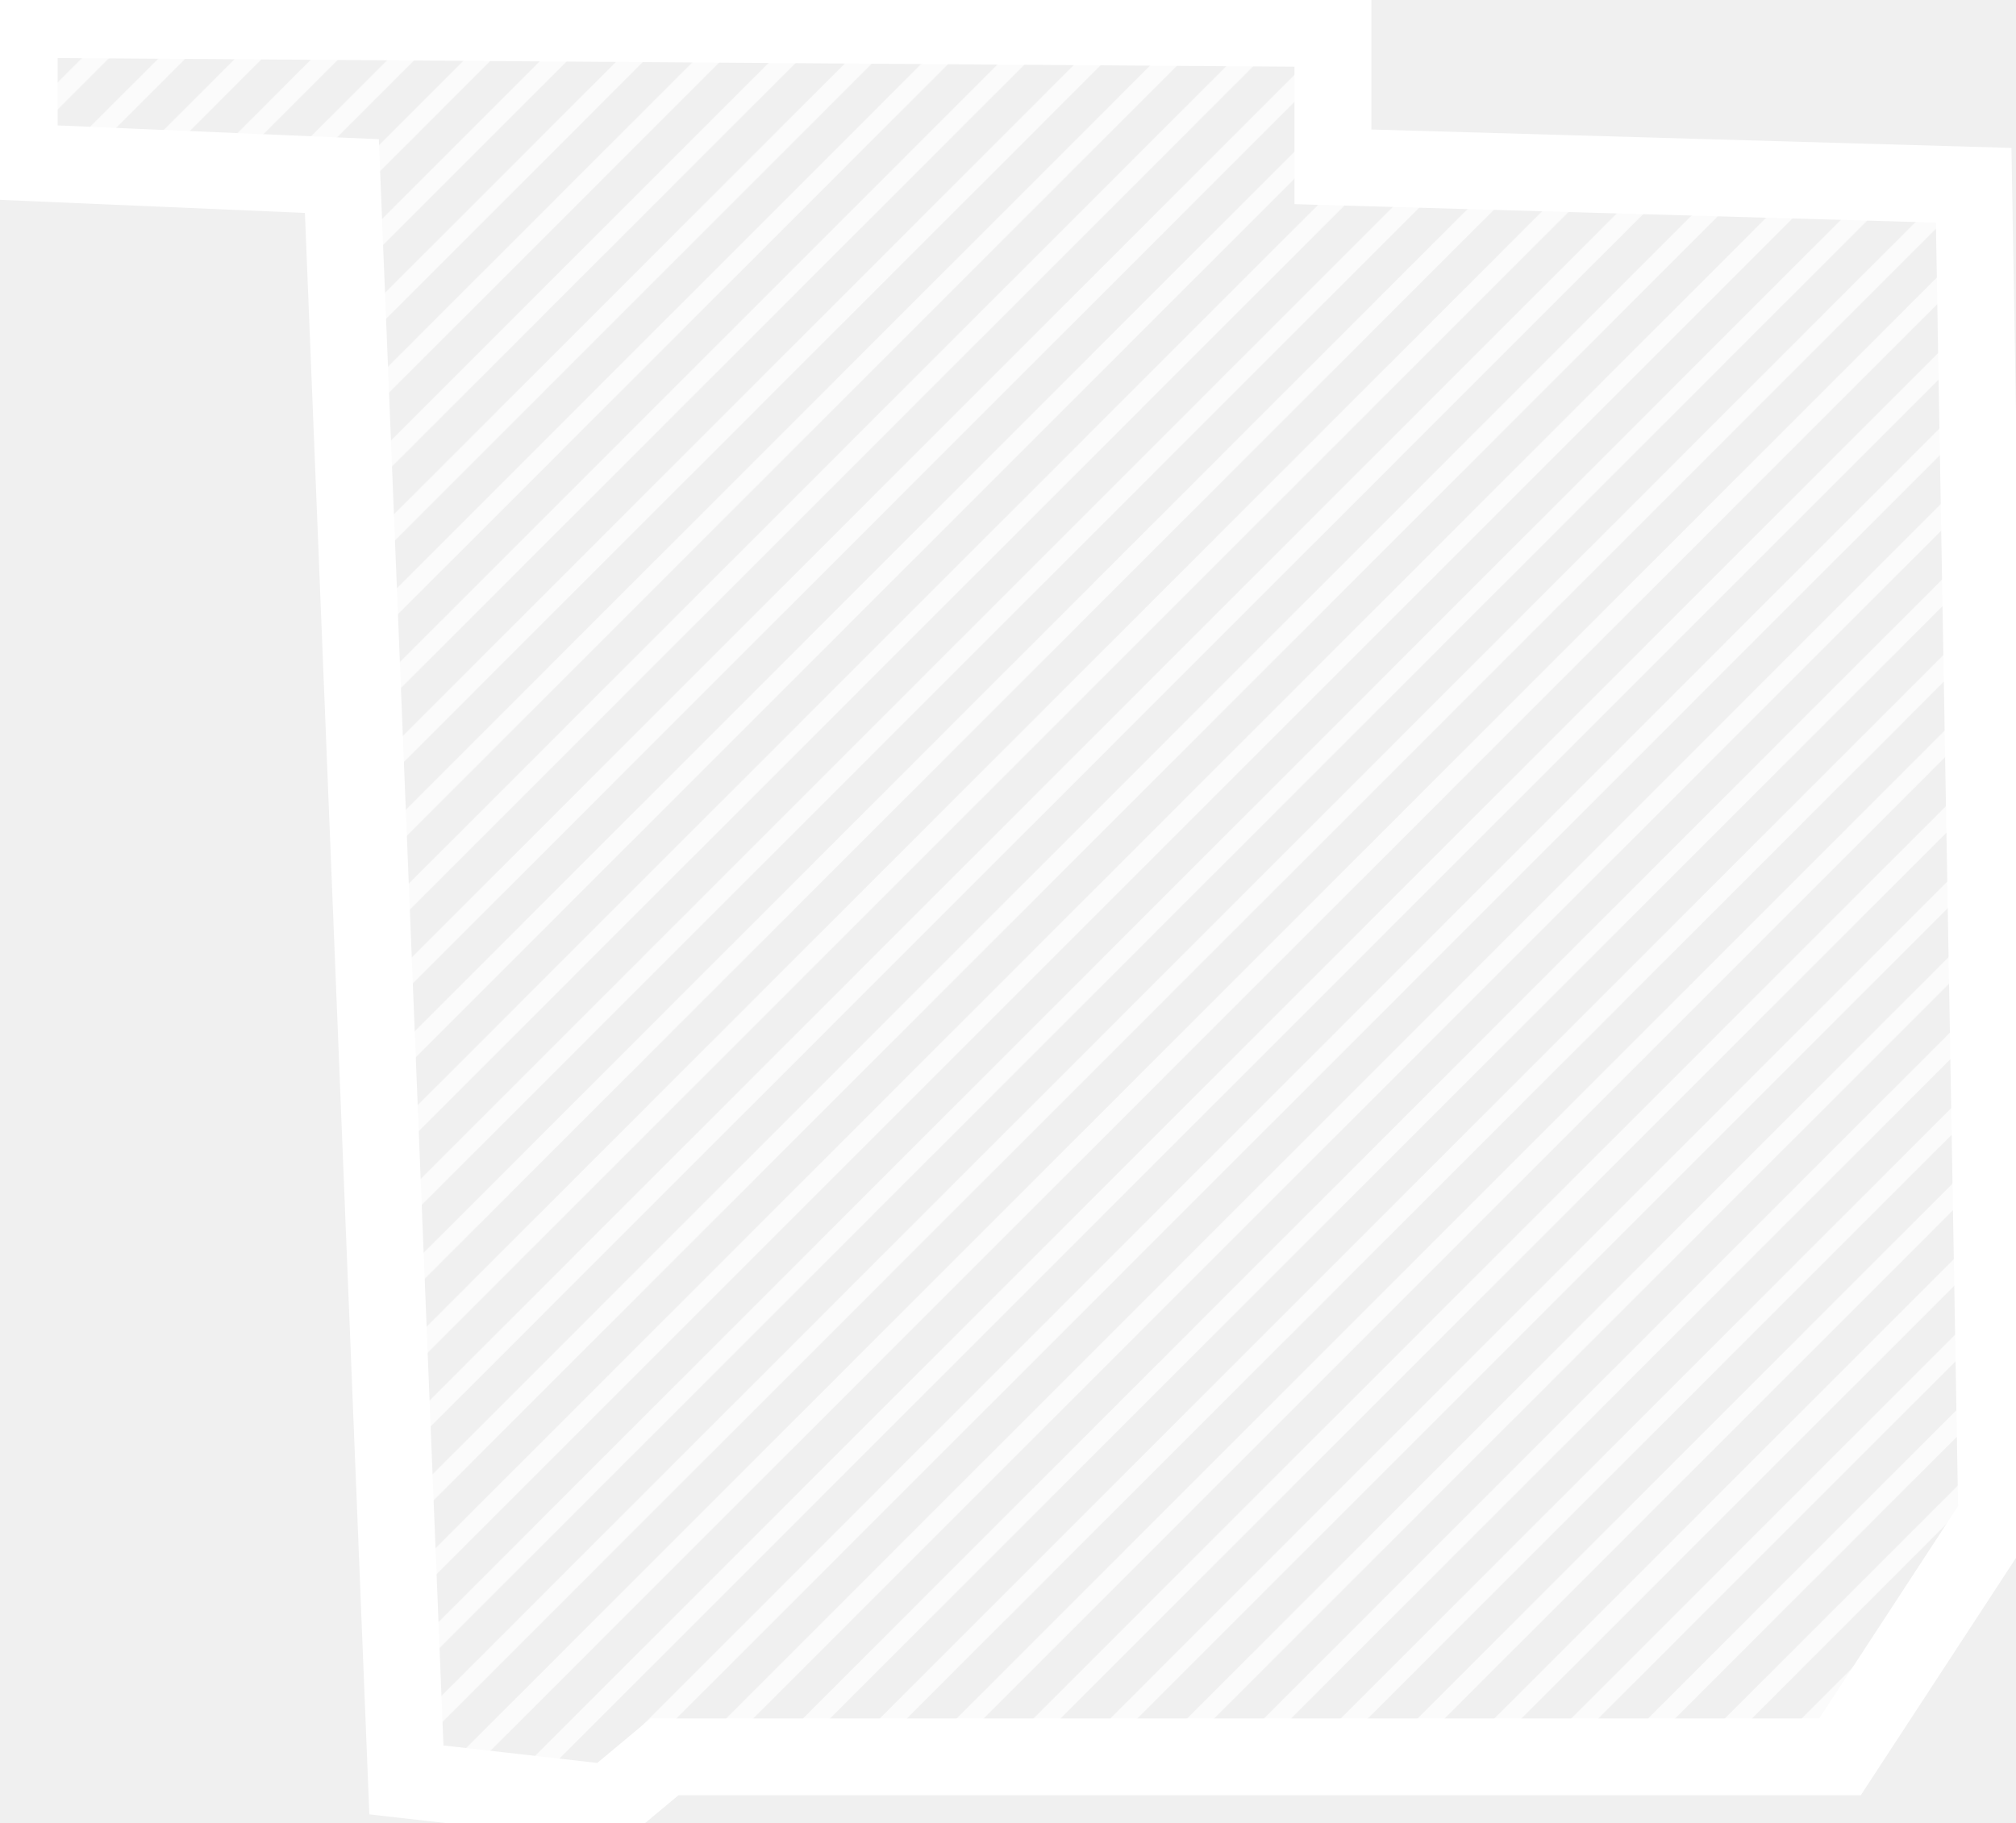
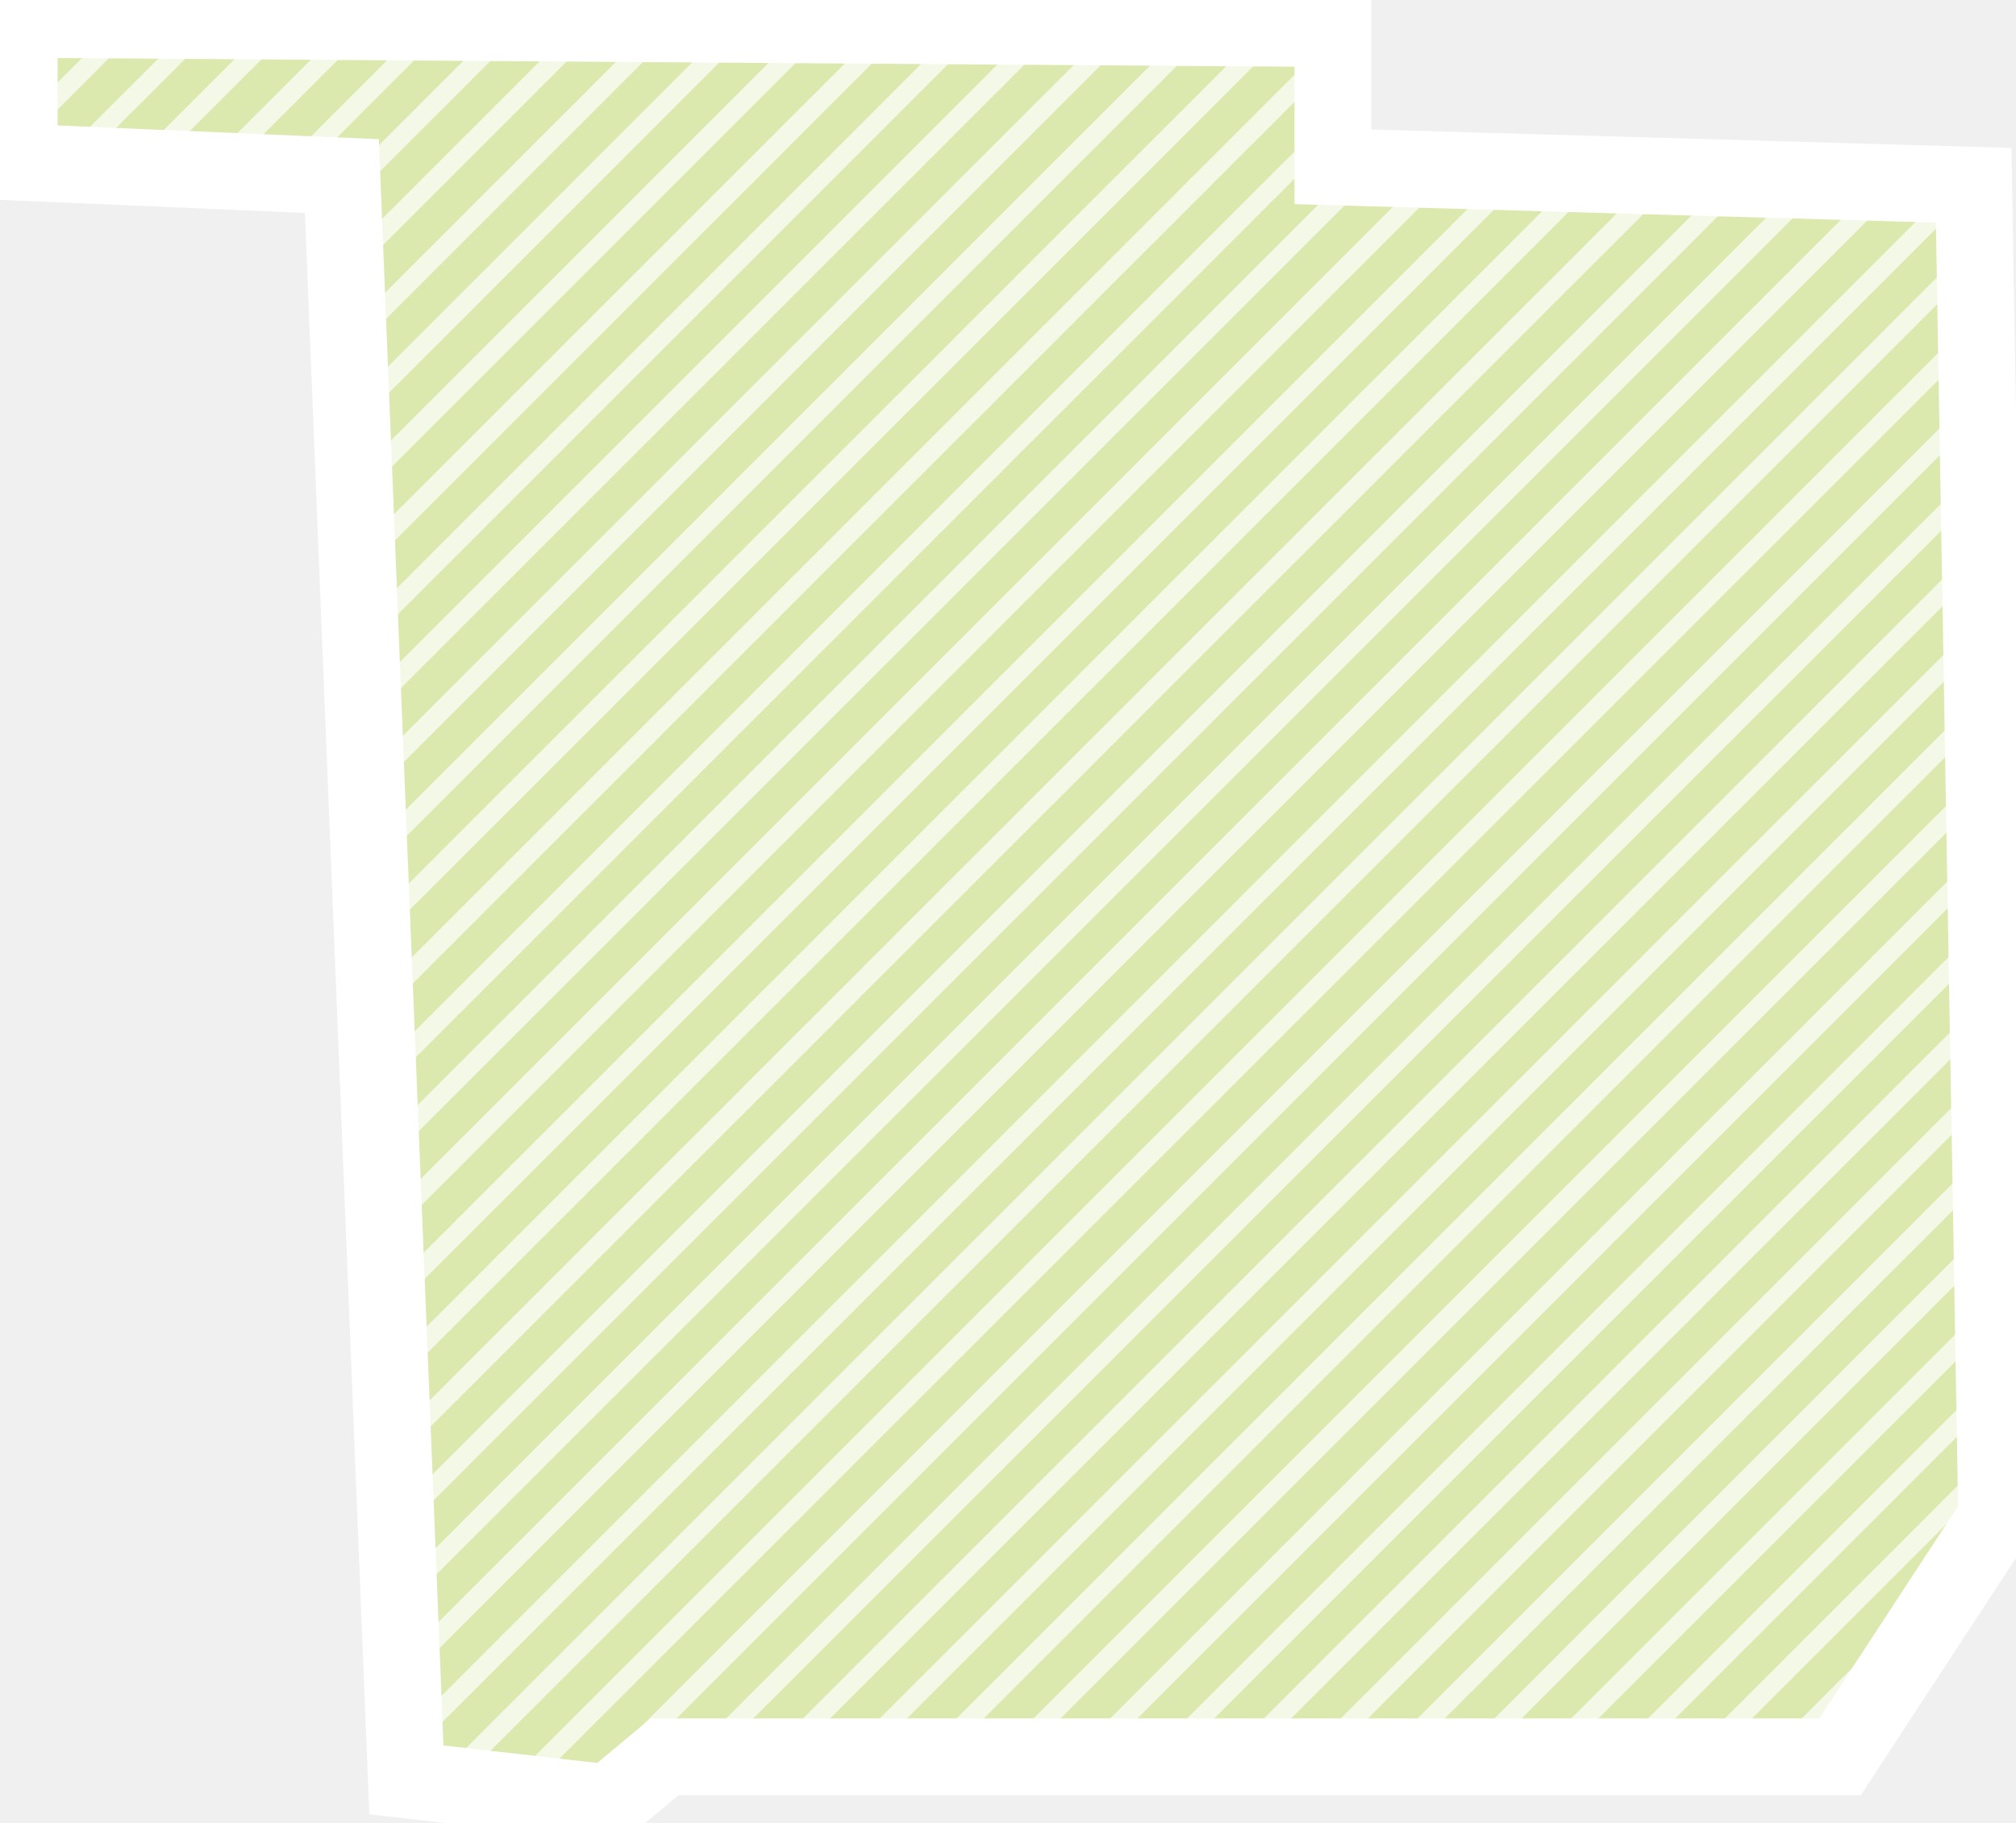
<svg xmlns="http://www.w3.org/2000/svg" version="1.1" x="0px" y="0px" viewBox="0 0 104.965 94.929" style="enable-background:new 0 0 104.965 94.929;" xml:space="preserve">
  <defs>
    <pattern id="linesPattern" patternUnits="userSpaceOnUse" width="4" height="4">
-       <rect width="4" height="4" fill="#bbdb4a" style="opacity:0.4;height:auto;overflow-x:visible;overflow-y:visible;width:auto;perspective-origin:0px 0px;-webkit-perspective-origin:0px 0px;transform-origin:0px 0px;-webkit-transform-origin:0px 0px;fill:#bbdb4a;" />
-       <path d="M 0,4 l 4,-4 M -1,1 l 2,-2 M 3,5 l 2,-2" stroke-width="1" shape-rendering="auto" stroke="#ffffff" stroke-linecap="square" style="opacity:0.7;height:auto;overflow-x:visible;overflow-y:visible;width:auto;perspective-origin:0px 0px;-webkit-perspective-origin:0px 0px;transform-origin:0px 0px;-webkit-transform-origin:0px 0px;stroke:#ffffff;stroke-linecap:square;stroke-width:1px;" />
+       <rect width="4" height="4" fill="#bbdb4a" style="opacity:0.4;overflow-x:visible;overflow-y:visible;perspective-origin:0px 0px;-webkit-perspective-origin:0px 0px;transform-origin:0px 0px;-webkit-transform-origin:0px 0px;fill:#bbdb4a;" />
+       <path d="M 0,4 l 4,-4 M -1,1 l 2,-2 M 3,5 l 2,-2" stroke-width="1" shape-rendering="auto" stroke="#ffffff" stroke-linecap="square" style="opacity:0.7;overflow-x:visible;overflow-y:visible;perspective-origin:0px 0px;-webkit-perspective-origin:0px 0px;transform-origin:0px 0px;-webkit-transform-origin:0px 0px;stroke:#ffffff;stroke-linecap:square;stroke-width:1px;" />
    </pattern>
  </defs>
  <g>
    <path style="fill-rule:evenodd;clip-rule:evenodd;fill:url(#linesPattern);stroke:#ffffff;stroke-width:4;stroke-miterlimit:10;" d="M1,1.007   v7.44l16.8,0.72l3.36,83.52l10.56,1.2l2.88-2.4h61.2l8.16-12.48l-1.2-69.36L69.4,8.687v-7.2L1,1.007z" />
  </g>
</svg>
